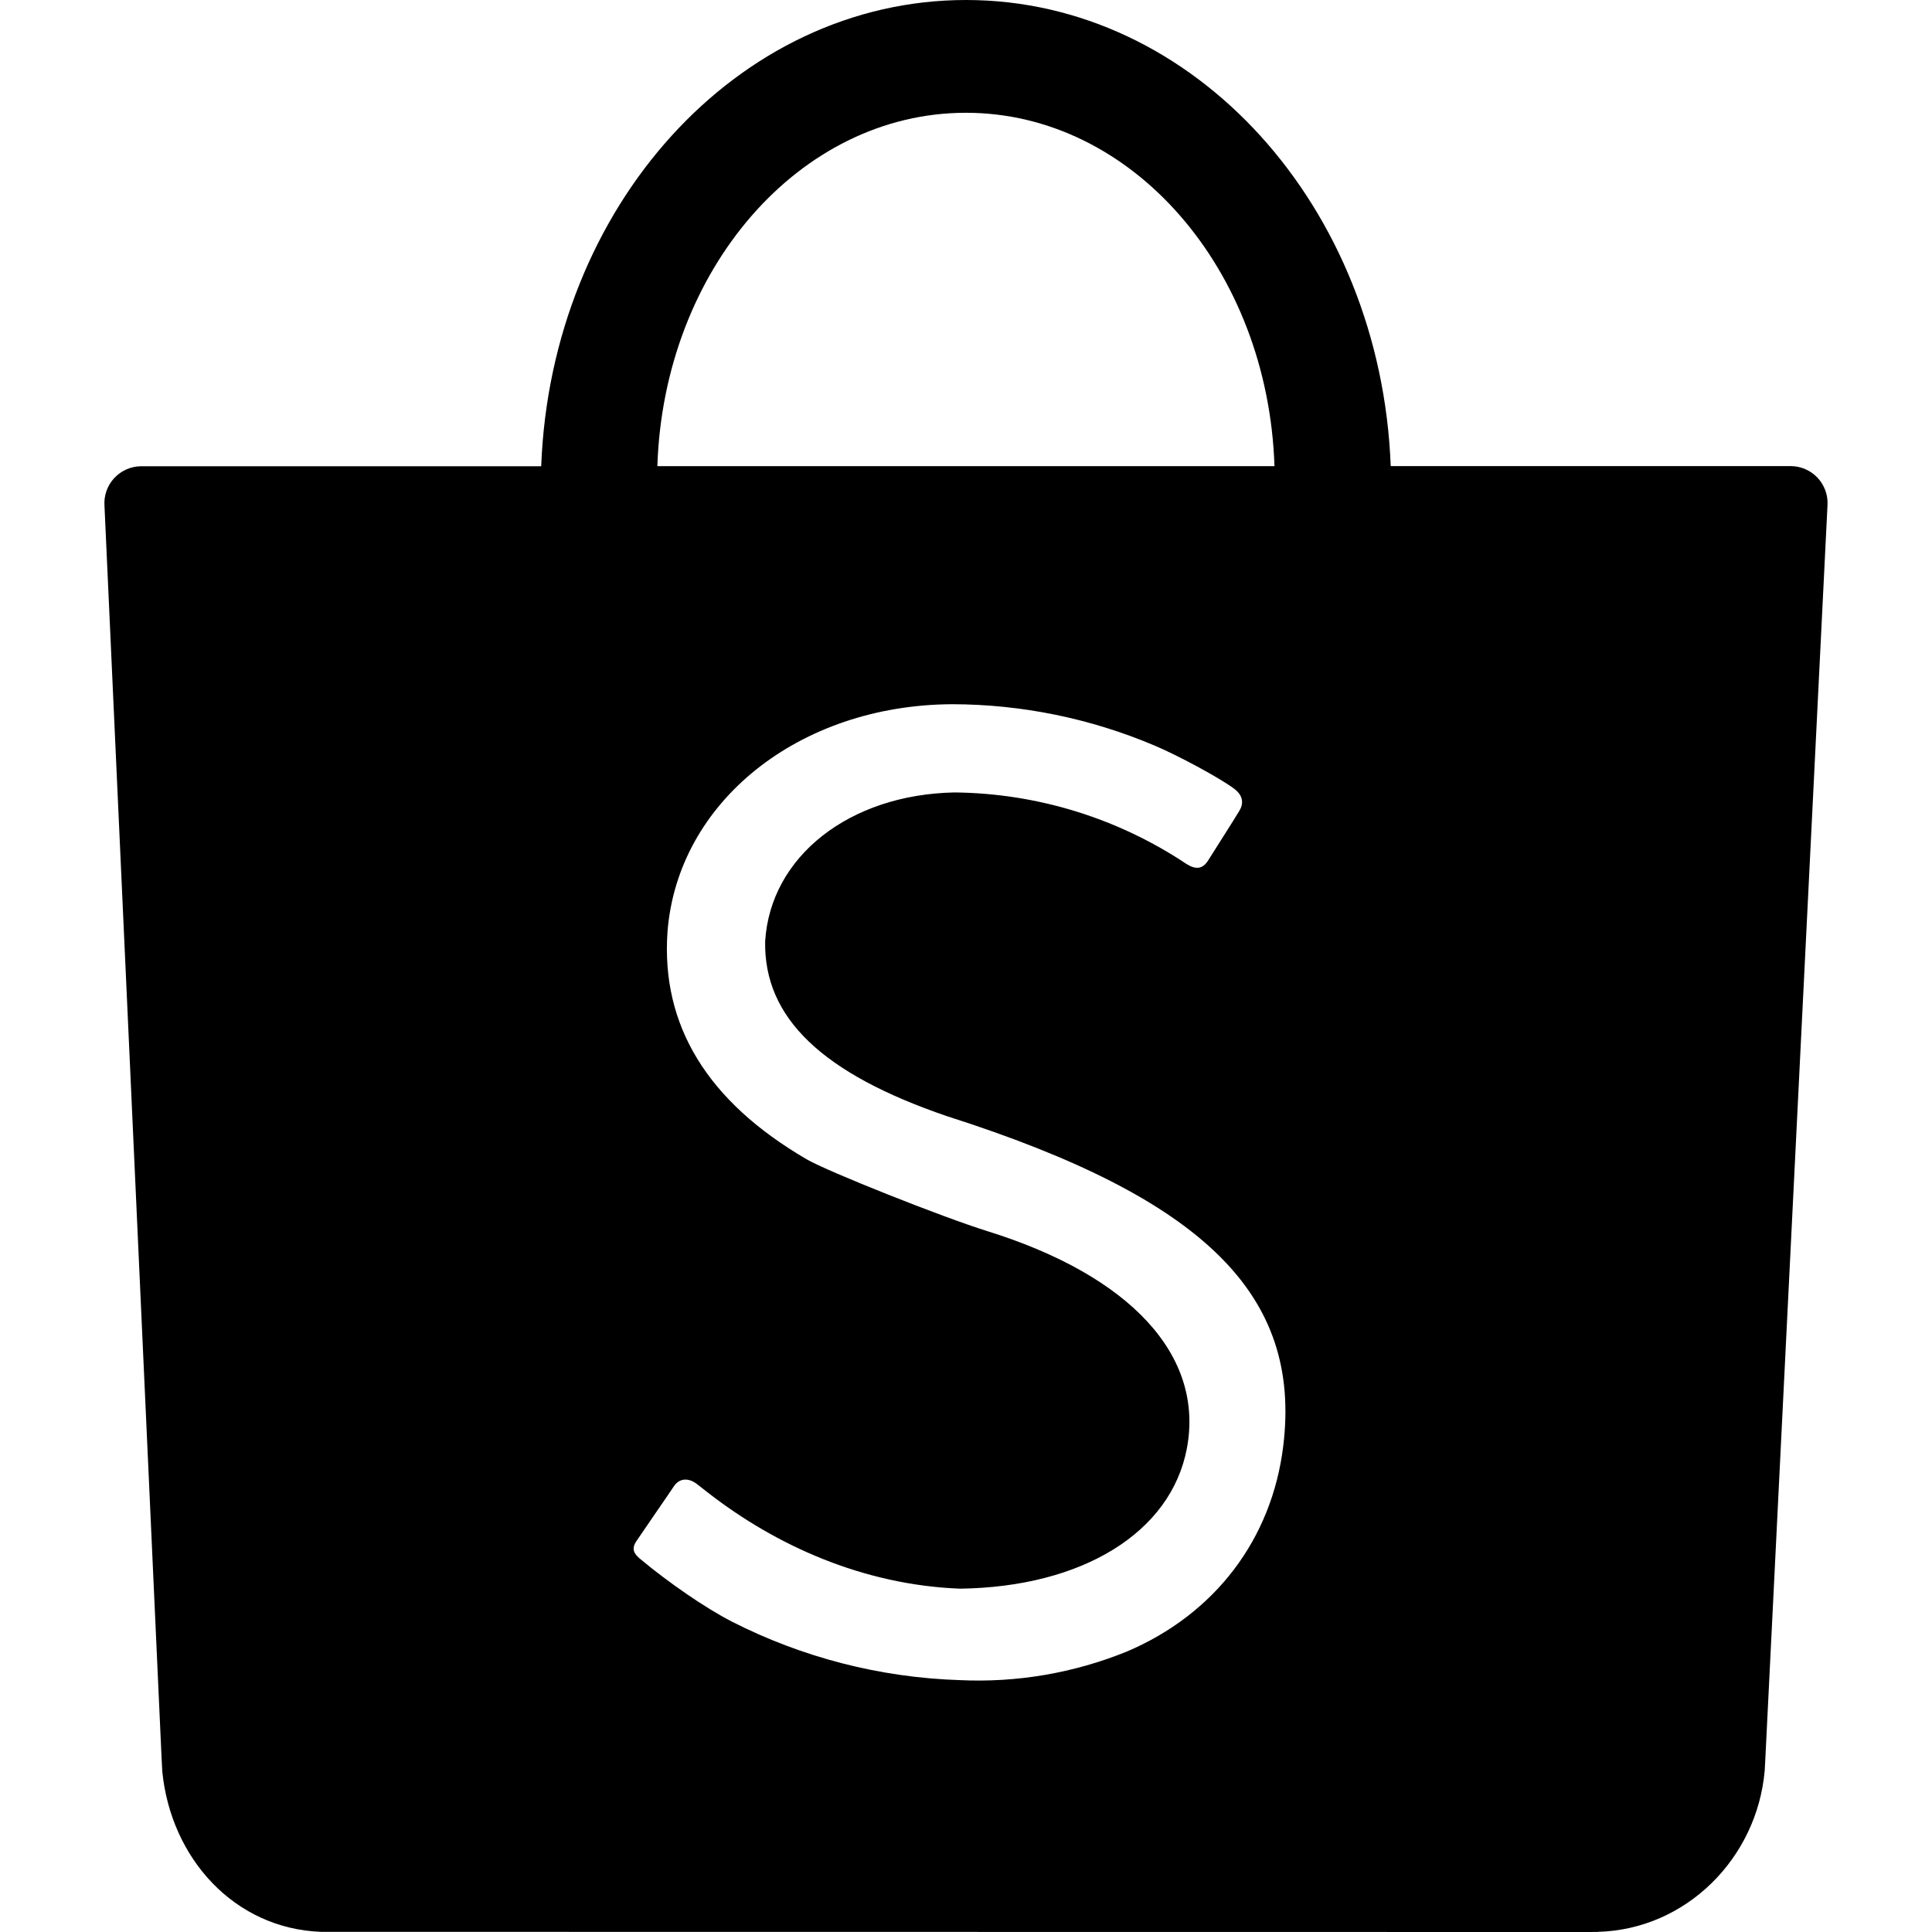
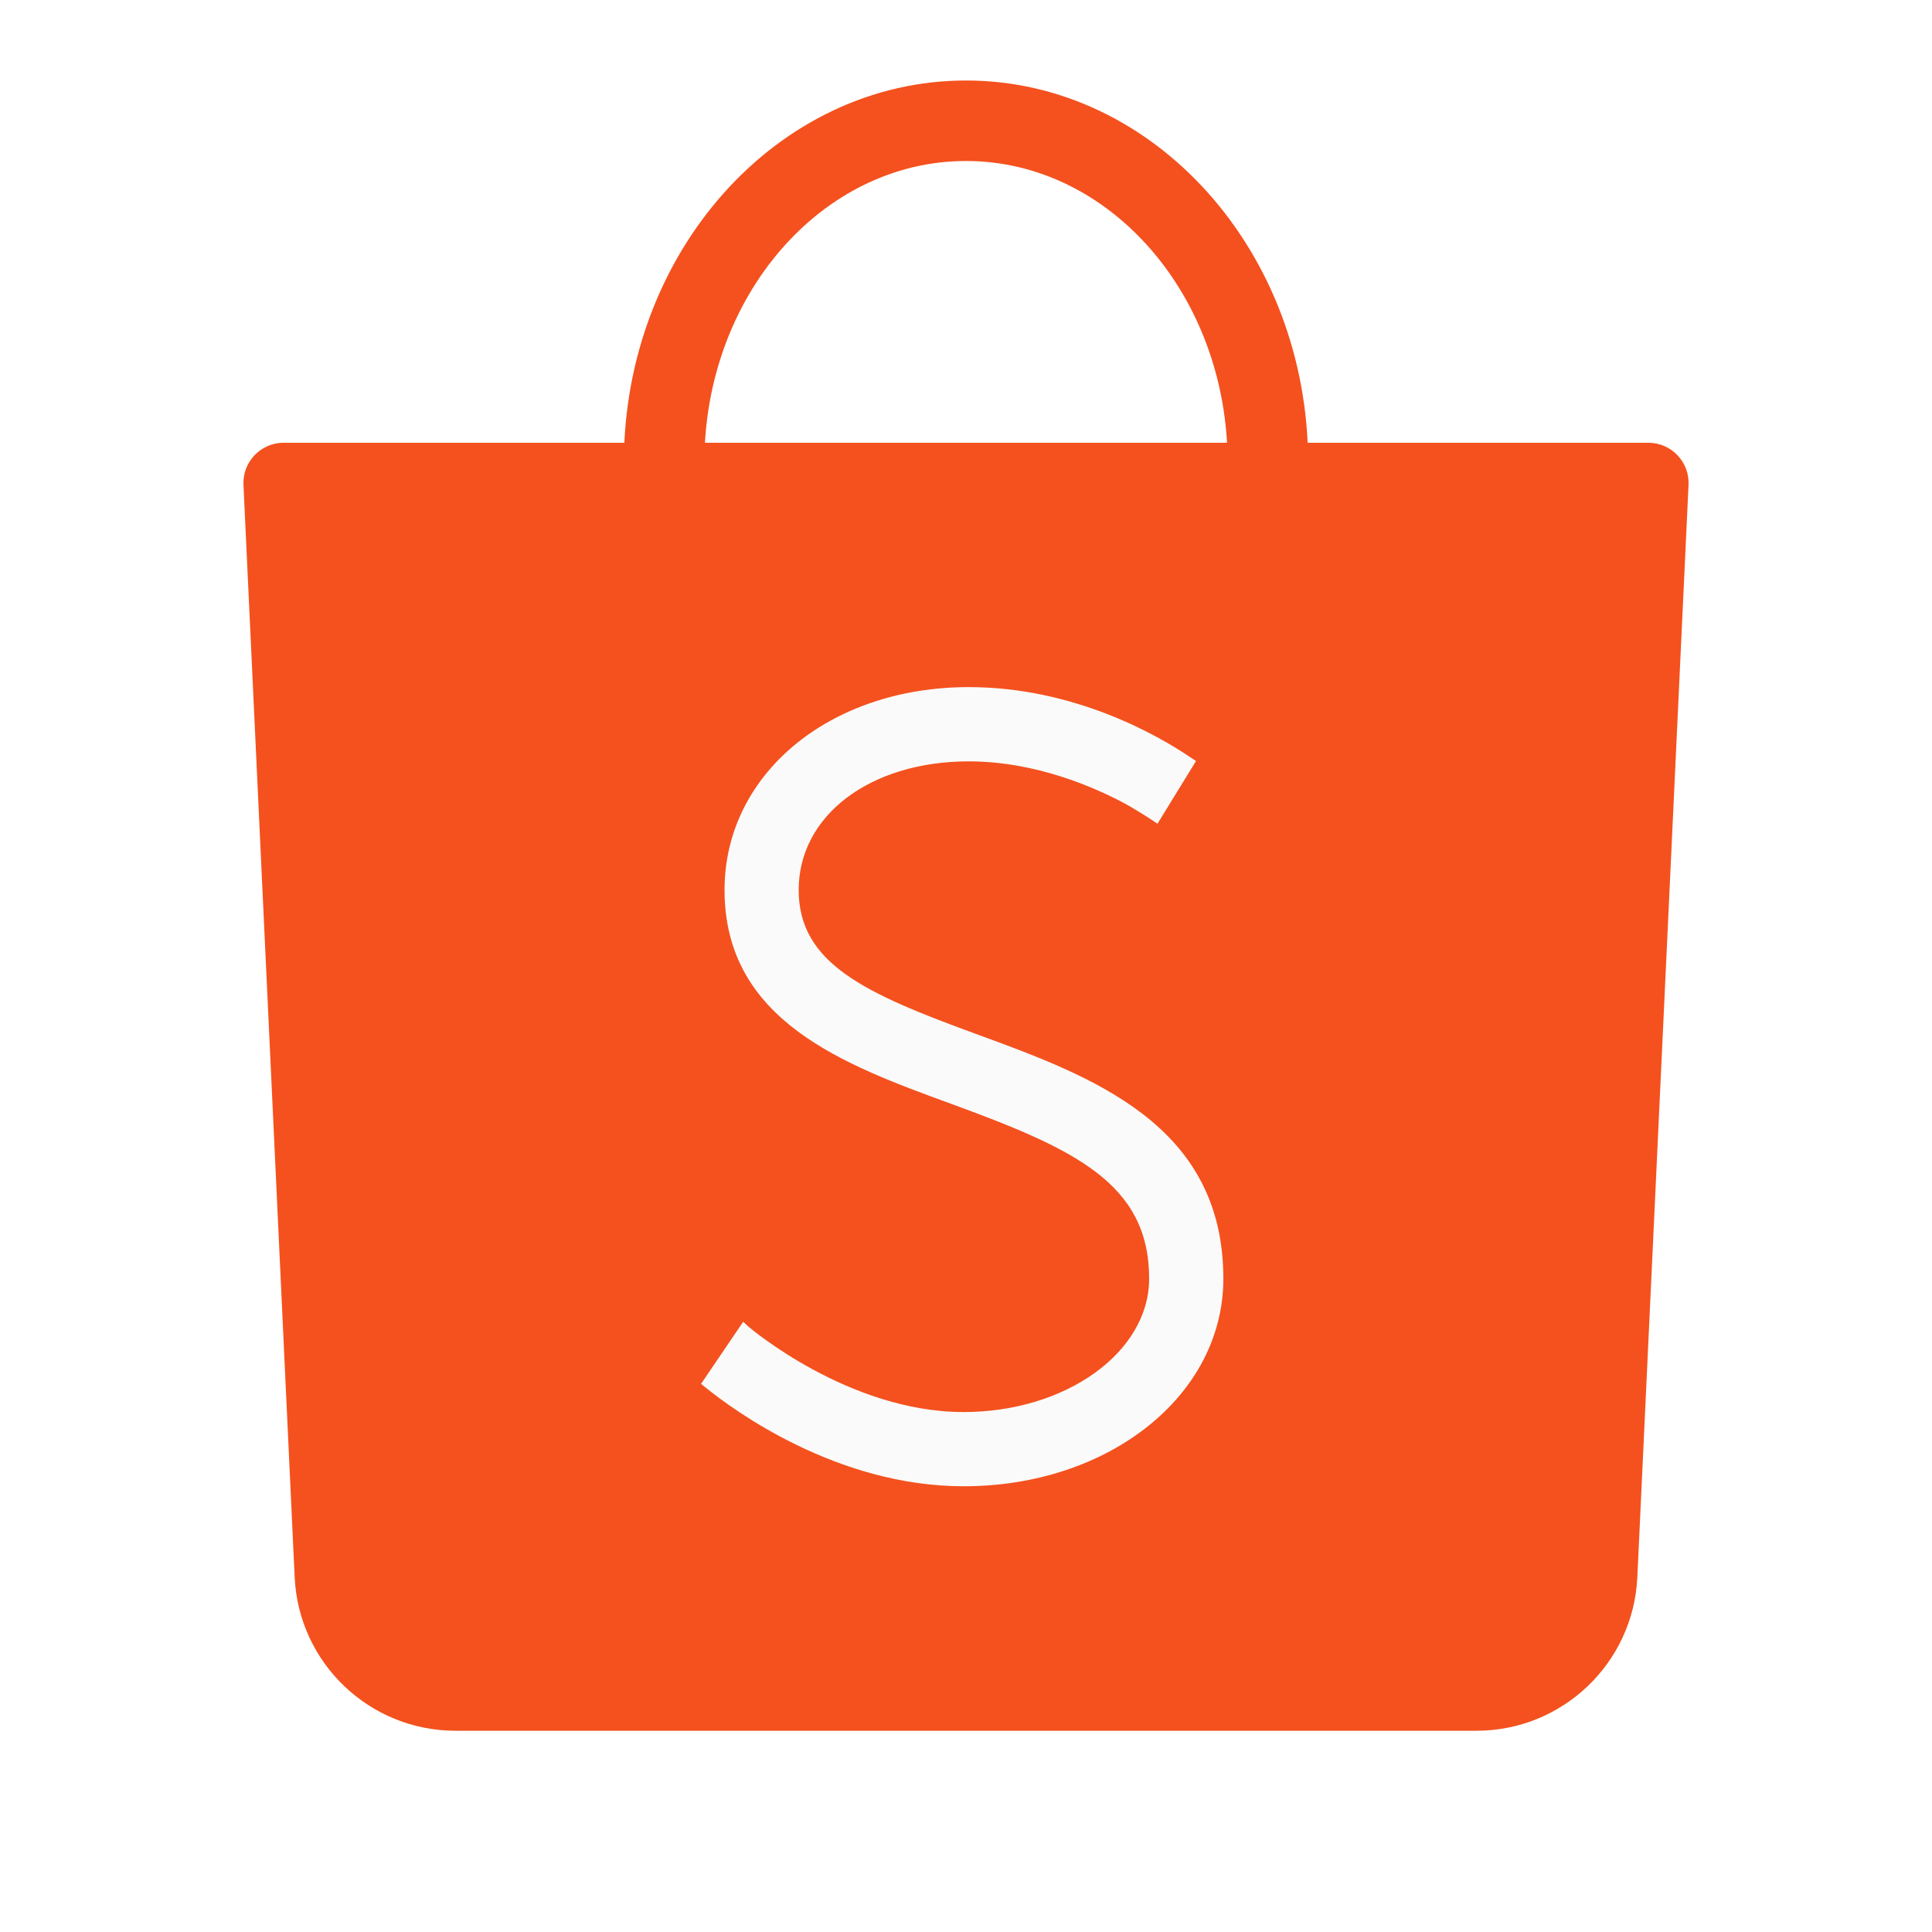
- <svg xmlns="http://www.w3.org/2000/svg" role="img" viewBox="0 0 24 24">
-   <path d="M15.941 17.963c.229-1.879-.981-3.077-4.176-4.097-1.548-.528-2.277-1.22-2.26-2.172.065-1.056 1.048-1.825 2.352-1.85a5.29 5.29 0 0 1 2.884.89c.116.072.197.06.263-.039.09-.145.315-.494.39-.62.051-.081.061-.187-.068-.281-.185-.137-.704-.415-.983-.532a6.47 6.47 0 0 0-2.512-.514c-1.909.008-3.413 1.215-3.539 2.826-.082 1.163.494 2.108 1.73 2.828.262.152 1.68.716 2.244.892 1.774.552 2.695 1.542 2.478 2.697-.197 1.047-1.299 1.724-2.818 1.744-1.204-.046-2.288-.537-3.128-1.19l-.141-.11c-.104-.08-.218-.075-.287.03-.05.077-.376.547-.458.67-.077.108-.035.168.045.234.35.293.817.613 1.134.775a6.71 6.71 0 0 0 2.829.727 4.905 4.905 0 0 0 2.076-.354c1.095-.465 1.803-1.394 1.945-2.554zM11.999 1.401c-2.068 0-3.754 1.95-3.833 4.39h7.666c-.08-2.44-1.765-4.39-3.833-4.39zm7.852 22.598-.08.001-15.784-.002c-1.074-.04-1.863-.91-1.971-1.991l-.01-.195L1.298 6.286a.459.459 0 0 1 .45-.494h4.975C6.845 2.568 9.161 0 12 0c2.839 0 5.154 2.569 5.276 5.79h4.968a.459.459 0 0 1 .458.483l-.773 15.588-.007.131c-.094 1.094-.979 1.977-2.071 2.006z" />
+ <svg xmlns="http://www.w3.org/2000/svg" viewBox="0 0 48 48" width="48px" height="48px">
+   <path fill="#f4511e" d="M36.683,43H11.317c-2.136,0-3.896-1.679-3.996-3.813l-1.272-27.14C6.022,11.477,6.477,11,7.048,11 h33.904c0.571,0,1.026,0.477,0.999,1.047l-1.272,27.14C40.579,41.321,38.819,43,36.683,43z" />
+   <path fill="#f4511e" d="M32.5,11.5h-2C30.5,7.364,27.584,4,24,4s-6.5,3.364-6.5,7.5h-2C15.5,6.262,19.313,2,24,2 S32.5,6.262,32.5,11.5z" />
+   <path fill="#fafafa" d="M24.248,25.688c-2.741-1.002-4.405-1.743-4.405-3.577c0-1.851,1.776-3.195,4.224-3.195 c1.685,0,3.159,0.66,3.888,1.052c0.124,0.067,0.474,0.277,0.672,0.41l0.13,0.087l0.958-1.558l-0.157-0.103 c-0.772-0.521-2.854-1.733-5.49-1.733c-3.459,0-6.067,2.166-6.067,5.039c0,3.257,2.983,4.347,5.615,5.309 c3.07,1.122,4.934,1.975,4.934,4.349c0,1.828-2.067,3.314-4.609,3.314c-2.864,0-5.326-2.105-5.349-2.125l-0.128-0.118l-1.046,1.542 l0.106,0.087c0.712,0.577,3.276,2.458,6.416,2.458c3.619,0,6.454-2.266,6.454-5.158C30.393,27.933,27.128,26.741,24.248,25.688z" />
</svg>
